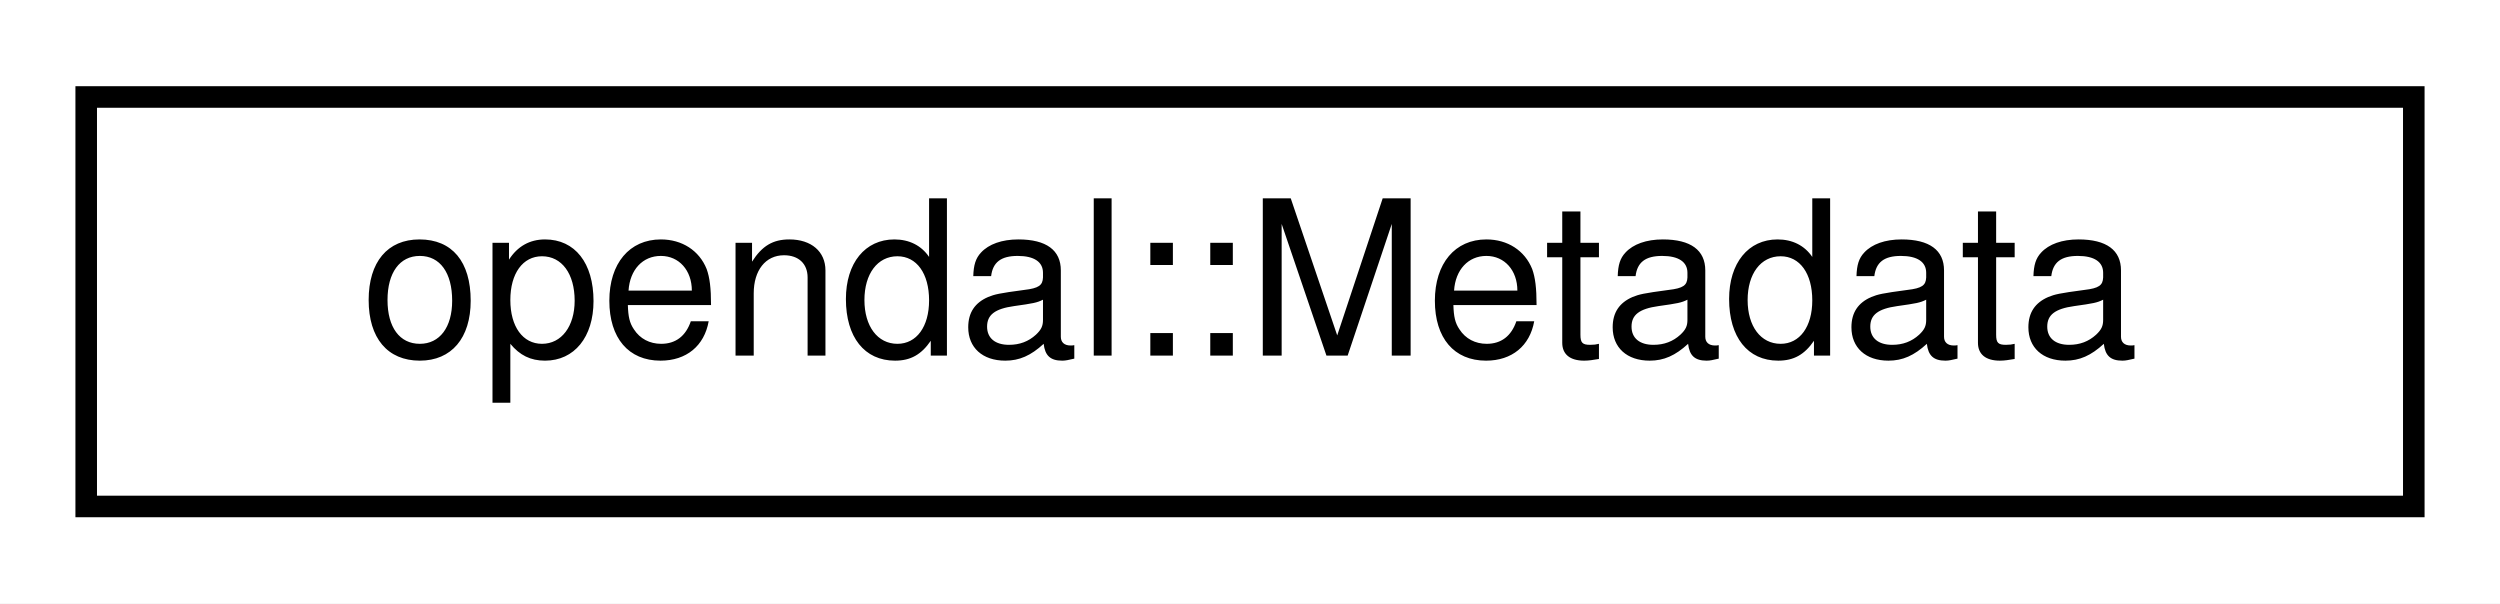
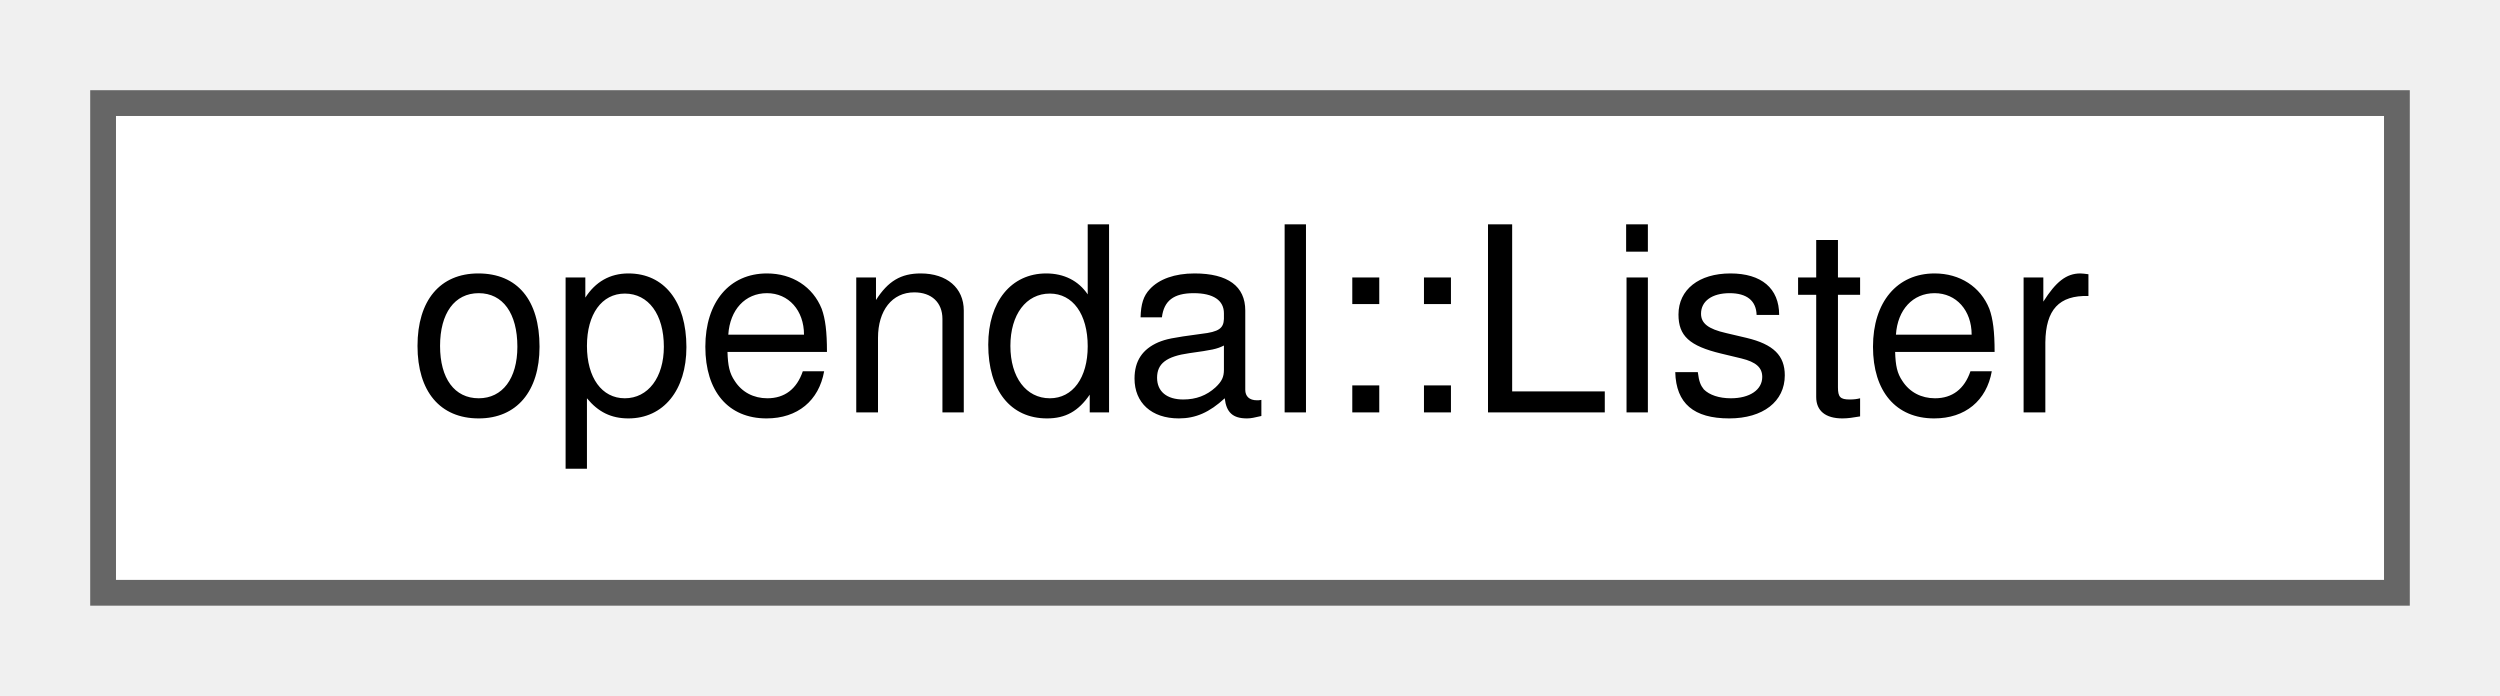
- <svg xmlns="http://www.w3.org/2000/svg" xmlns:xlink="http://www.w3.org/1999/xlink" width="116pt" height="28pt" viewBox="0.00 0.00 116.00 28.00">
-   <g id="graph0" class="graph" transform="scale(1 1) rotate(0) translate(4 24)">
-     <polygon fill="white" stroke="transparent" points="-4,4 -4,-24 112,-24 112,4 -4,4" />
-     <g id="node1" class="node">
-       <g id="a_node1">
-         <a xlink:href="structopendal_1_1Metadata.html" target="_top" xlink:title="The metadata of a file or directory.">
-           <polygon fill="white" stroke="black" points="0,-0.5 0,-19.5 108,-19.5 108,-0.5 0,-0.5" />
-           <text text-anchor="middle" x="54" y="-7.5" font-family="Helvetica,sans-Serif" font-size="10.00">opendal::Metadata</text>
+ <svg xmlns="http://www.w3.org/2000/svg" xmlns:xlink="http://www.w3.org/1999/xlink" width="97pt" height="27pt" viewBox="0.00 0.00 97.00 27.00">
+   <g id="graph0" class="graph" transform="scale(1 1) rotate(0) translate(4 23)">
+     <g id="Node000000" class="node">
+       <g id="a_Node000000">
+         <a xlink:href="classopendal_1_1Lister.html" target="_top" xlink:title="Lister is designed to list the entries of a directory.">
+           <polygon fill="white" stroke="#666666" points="89,-19 0,-19 0,0 89,0 89,-19" />
+           <text text-anchor="middle" x="44.5" y="-7" font-family="Helvetica,sans-Serif" font-size="10.00">opendal::Lister</text>
        </a>
      </g>
    </g>
  </g>
</svg>
